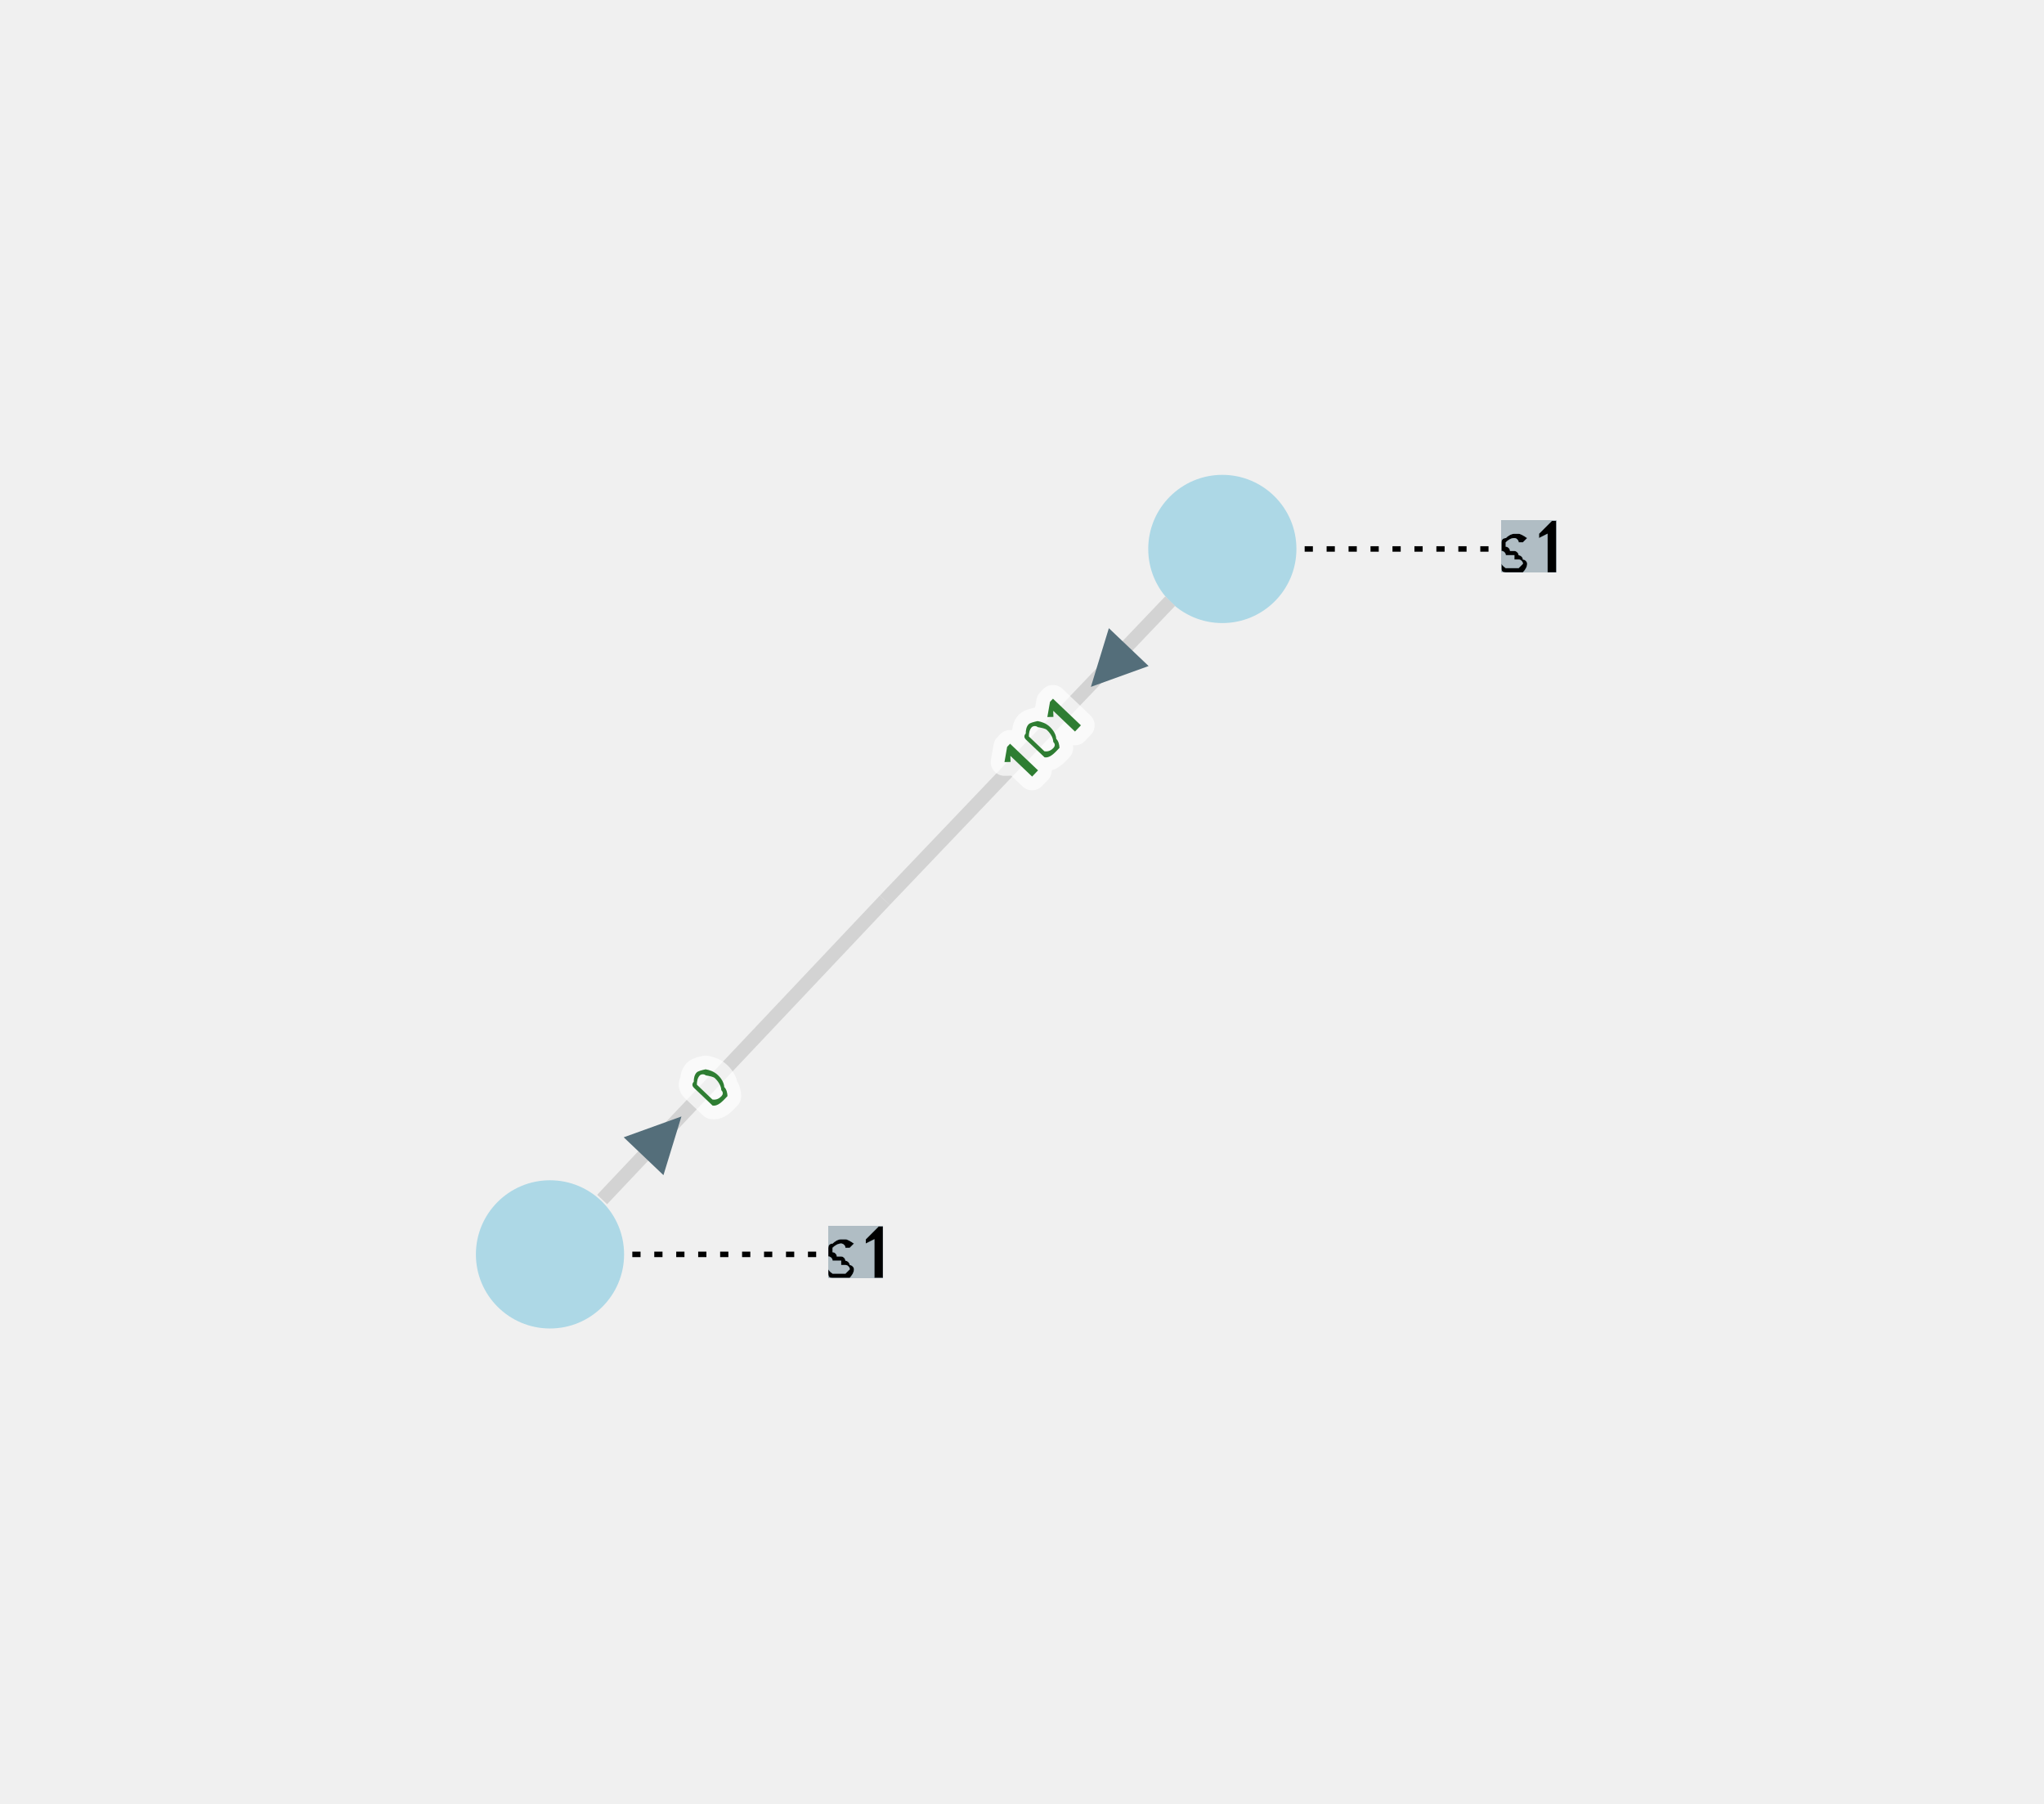
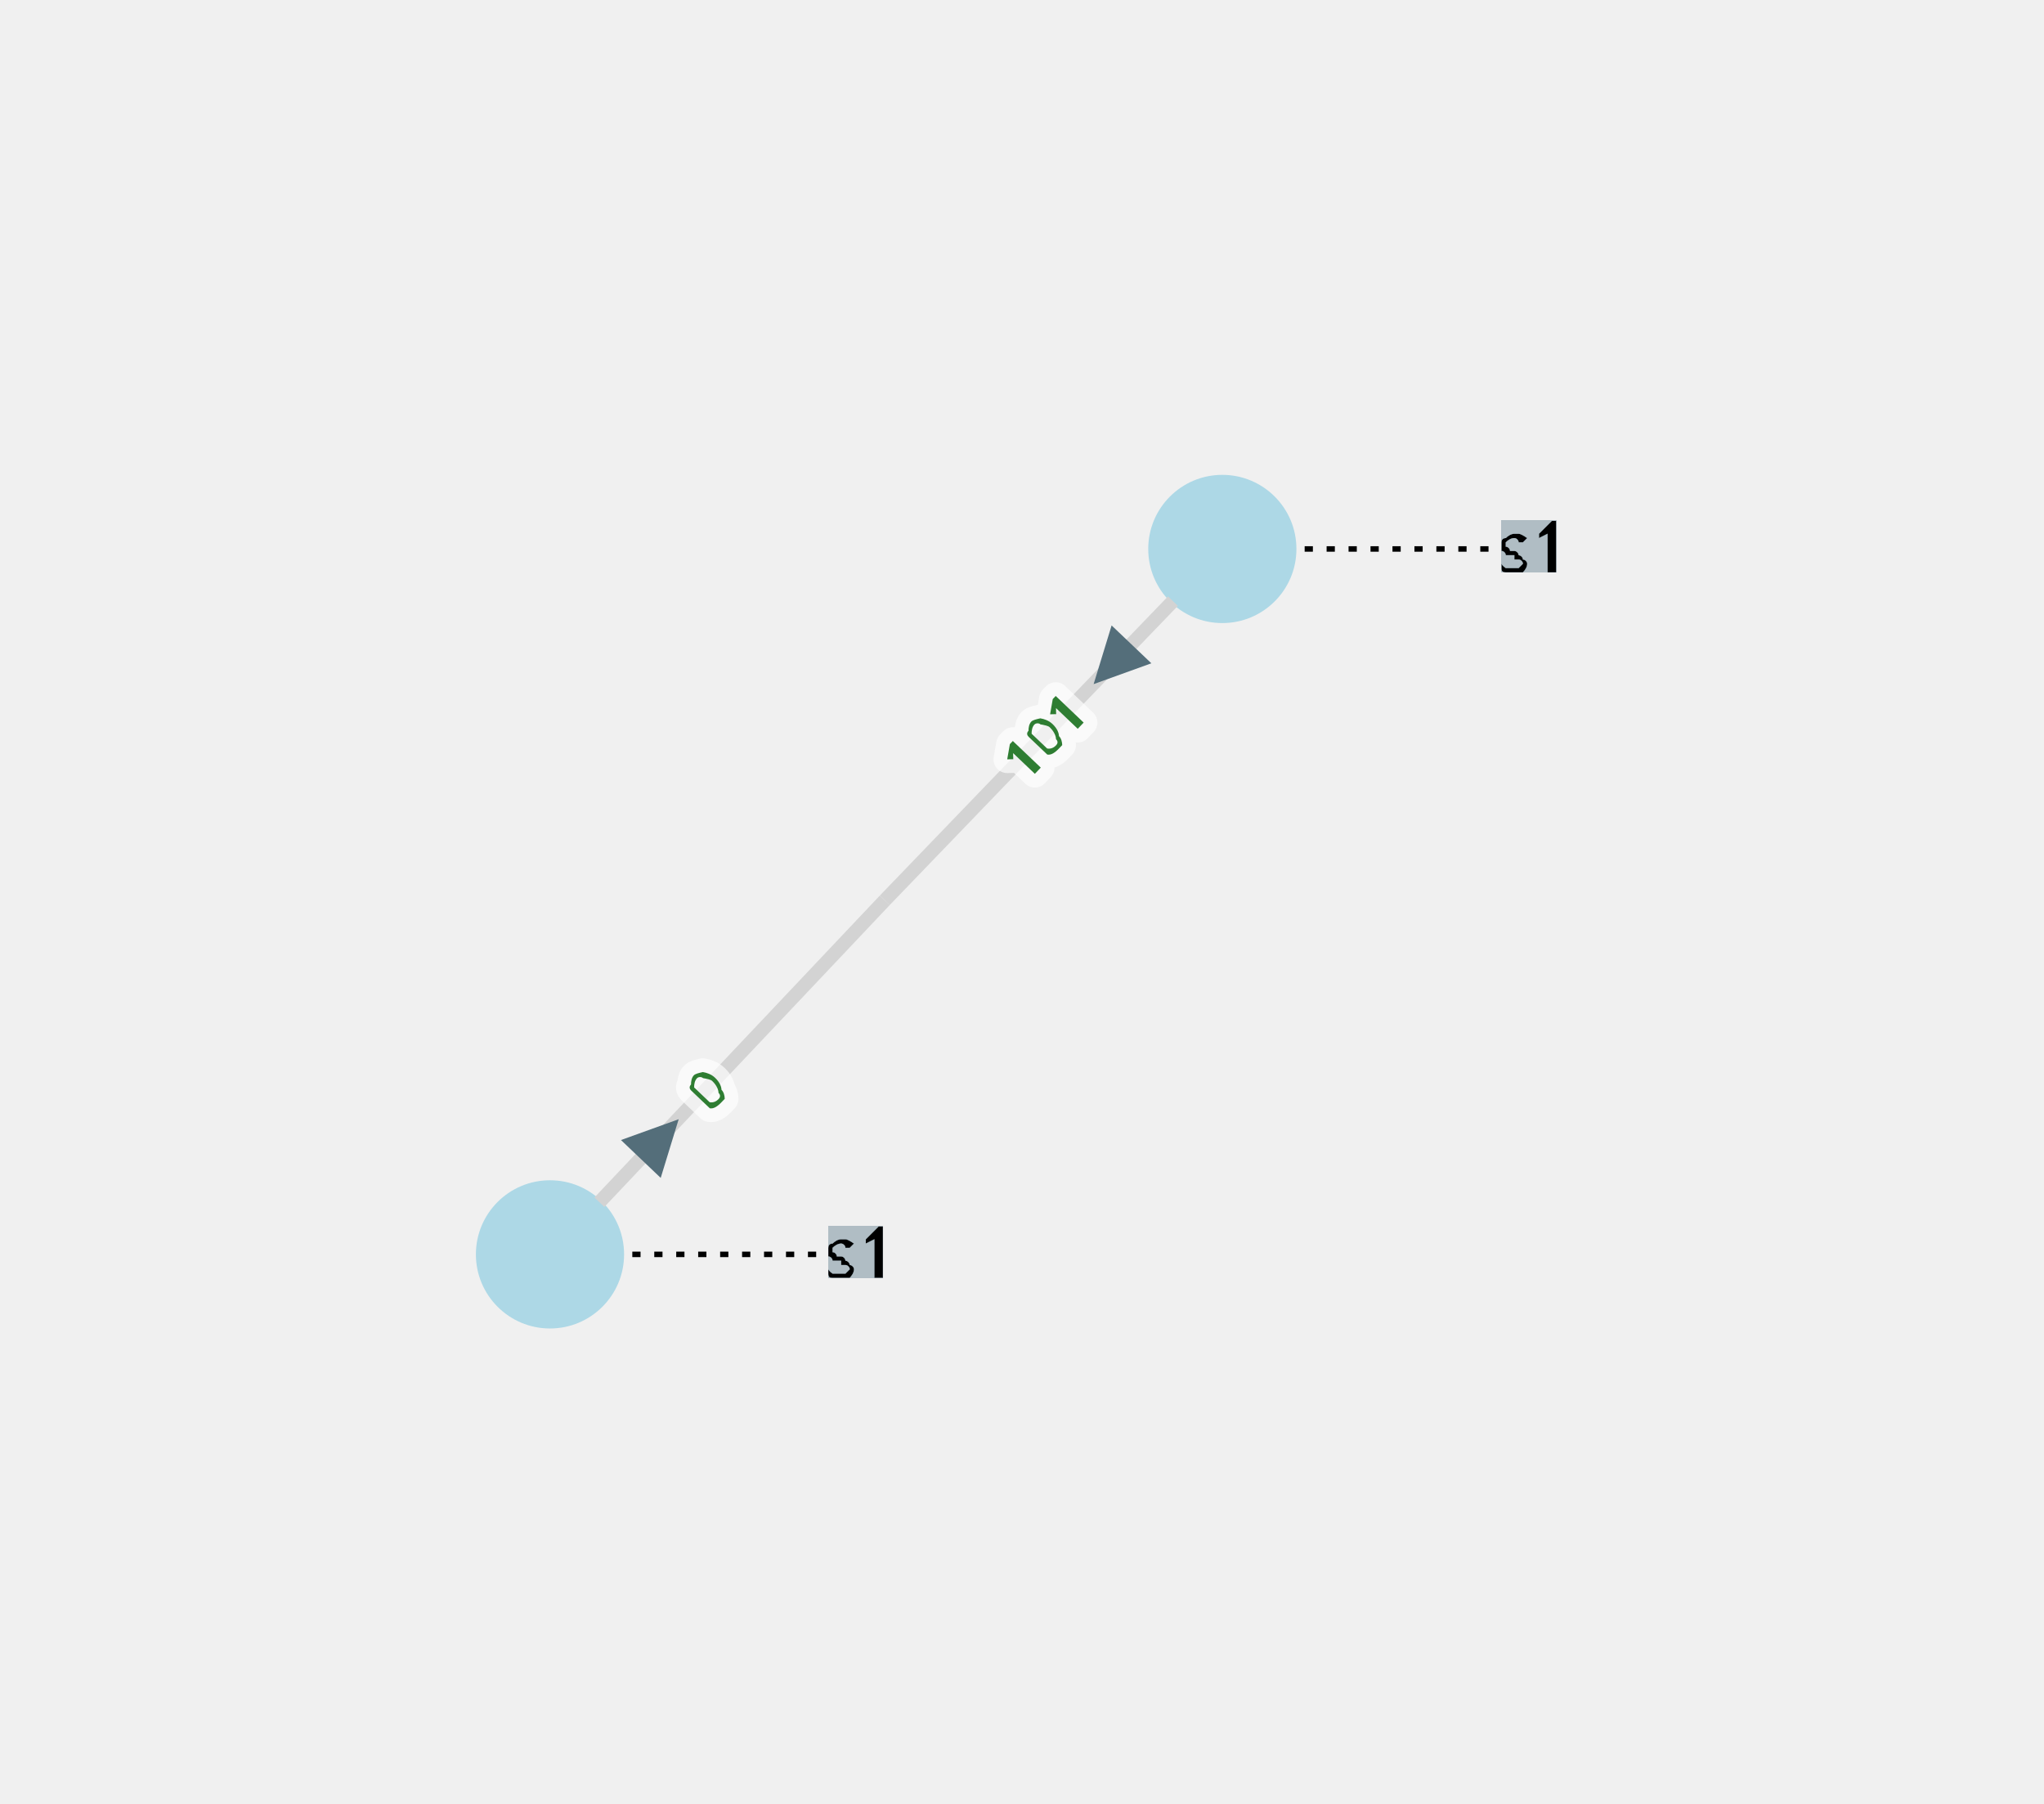
<svg xmlns="http://www.w3.org/2000/svg" width="800.00" height="705.66" viewBox="-2.85 -2.89 7.44 6.57">
  <style>
.nad-branch-edges polyline, .nad-branch-edges path {stroke: var(--nad-vl-color, lightgrey); stroke-width: 0.05; fill: none}
.nad-branch-edges circle {stroke: var(--nad-vl-color, lightgrey); stroke-width: 0.05; fill: none}
.nad-3wt-edges polyline {stroke: var(--nad-vl-color, lightgrey); stroke-width: 0.05; fill: none}
.nad-text-edges {stroke: black; stroke-width: 0.02; stroke-dasharray: .03,.05}
.nad-branch-edges .nad-disconnected polyline {stroke-dasharray: .1,.1}
.nad-vl-nodes circle, .nad-vl-nodes path {fill: var(--nad-vl-color, lightblue)}
.nad-vl-nodes circle.nad-unknown-busnode {stroke: lightgrey; stroke-dasharray: .05,.05; fill: none}
.nad-hvdc-edge polyline.nad-hvdc {stroke: grey; stroke-width: 0.2}
.nad-3wt-nodes circle {stroke: var(--nad-vl-color, lightgrey); stroke-width: 0.05; fill: none}
.nad-state-out .nad-arrow-in {visibility: hidden}
.nad-state-in .nad-arrow-out {visibility: hidden}
.nad-active path {stroke: none; fill: #546e7a}
.nad-active {visibility: visible}
.nad-reactive {visibility: hidden}
.nad-reactive path {stroke: none; fill: #0277bd}
.nad-text-background {flood-color: #90a4aeaa}
.nad-text-nodes {font: 0.25px "Verdana"; fill: black}
.nad-edge-infos text {font: 0.2px "Verdana"; dominant-baseline:middle; stroke: #FFFFFFAA; stroke-width: 0.1; stroke-linejoin:round; paint-order: stroke}
.nad-edge-infos .nad-state-in text {fill: #b71c1c}
.nad-edge-infos .nad-state-out text {fill: #2e7d32}
.nad-vl0to30 {--nad-vl-color: #AFB42B}
.nad-vl30to50 {--nad-vl-color: #EF9A9A}
.nad-vl50to70 {--nad-vl-color: #9C27B0}
.nad-vl70to120 {--nad-vl-color: #E65100}
.nad-vl120to180 {--nad-vl-color: #00ACC1}
.nad-vl180to300 {--nad-vl-color: #2E7D32}
.nad-vl300to500 {--nad-vl-color: #D32F2F}
.nad-branch-edges .nad-overload polyline, .nad-branch-edges .nad-overload path {animation: line-blink 3s infinite}
.nad-vl-nodes .nad-overvoltage {animation: node-over-blink 3s infinite}
.nad-vl-nodes .nad-undervoltage {animation: node-under-blink 3s infinite}

@keyframes line-blink {
  0%, 80%, 100% {stroke: var(--nad-vl-color, black); stroke-width: 0.05}
  40% {stroke: #FFEB3B; stroke-width: 0.15}
}
@keyframes node-over-blink {
  0%, 80%, 100% {stroke: white; stroke-width: 0}
  40% {stroke: #ff5722; stroke-width: 0.15}
}
@keyframes node-under-blink {
  0%, 80%, 100% {stroke: white; stroke-width: 0}
  40% {stroke: #00BCD4; stroke-width: 0.15}
}
</style>
  <defs>
    <filter id="textBgFilter" x="0" y="0" width="1" height="1">
      <feFlood class="nad-text-background" />
      <feComposite in="SourceGraphic" operator="over" />
    </filter>
  </defs>
  <g class="nad-vl-nodes">
    <g transform="translate(1.60,-0.89)" id="0" class="nad-vl300to500">
      <circle r="0.27" id="1" />
    </g>
    <g transform="translate(-0.85,1.68)" id="2" class="nad-vl300to500">
      <circle r="0.27" id="3" />
    </g>
  </g>
  <g class="nad-branch-edges">
    <g id="4" class="nad-overload">
      <g class="nad-vl300to500">
-         <polyline points="1.41,-0.70 0.37,0.39" />
-         <g class="nad-edge-infos" transform="translate(1.19,-0.46)">
+         <polyline points="1.42,-0.70 0.37,0.39" />
+         <g class="nad-edge-infos" transform="translate(1.20,-0.47)">
          <g class="nad-active nad-state-out">
            <g transform="rotate(-136.40)">
              <path class="nad-arrow-in" d="M-0.1 -0.1 H0.1 L0 0.1z" />
              <path class="nad-arrow-out" d="M-0.1 0.1 H0.1 L0 -0.1z" />
            </g>
            <text transform="rotate(-46.40)" x="-0.19" style="text-anchor:end">101</text>
          </g>
          <g class="nad-reactive nad-state-out">
            <g transform="rotate(-136.40)">
              <path class="nad-arrow-in" d="M-0.1 -0.1 H0.1 L0 0.1z" />
              <path class="nad-arrow-out" d="M-0.1 0.1 H0.1 L0 -0.1z" />
            </g>
            <text transform="rotate(-46.40)" x="-0.19" style="text-anchor:end">150</text>
          </g>
        </g>
      </g>
      <g class="nad-vl300to500">
-         <polyline points="-0.66,1.48 0.37,0.39" />
-         <g class="nad-edge-infos" transform="translate(-0.44,1.25)">
+         <polyline points="-0.67,1.49 0.37,0.39" />
+         <g class="nad-edge-infos" transform="translate(-0.45,1.26)">
          <g class="nad-active nad-state-out">
            <g transform="rotate(43.60)">
              <path class="nad-arrow-in" d="M-0.1 -0.1 H0.1 L0 0.1z" />
              <path class="nad-arrow-out" d="M-0.1 0.1 H0.1 L0 -0.1z" />
            </g>
            <text transform="rotate(-46.40)" x="0.19">0</text>
          </g>
          <g class="nad-reactive nad-state-out">
            <g transform="rotate(43.60)">
              <path class="nad-arrow-in" d="M-0.1 -0.1 H0.1 L0 0.1z" />
              <path class="nad-arrow-out" d="M-0.1 0.1 H0.1 L0 -0.1z" />
            </g>
            <text transform="rotate(-46.40)" x="0.19">0</text>
          </g>
        </g>
      </g>
    </g>
  </g>
  <g class="nad-text-edges">
    <polyline id="0_edge" points="1.90,-0.89 2.60,-0.89" />
    <polyline id="2_edge" points="-0.55,1.68 0.15,1.68" />
  </g>
  <g class="nad-text-nodes">
    <text filter="url(#textBgFilter)" y="-0.89" style="dominant-baseline:middle" x="2.60">s1</text>
    <text filter="url(#textBgFilter)" y="1.68" style="dominant-baseline:middle" x="0.15">s1</text>
  </g>
</svg>
